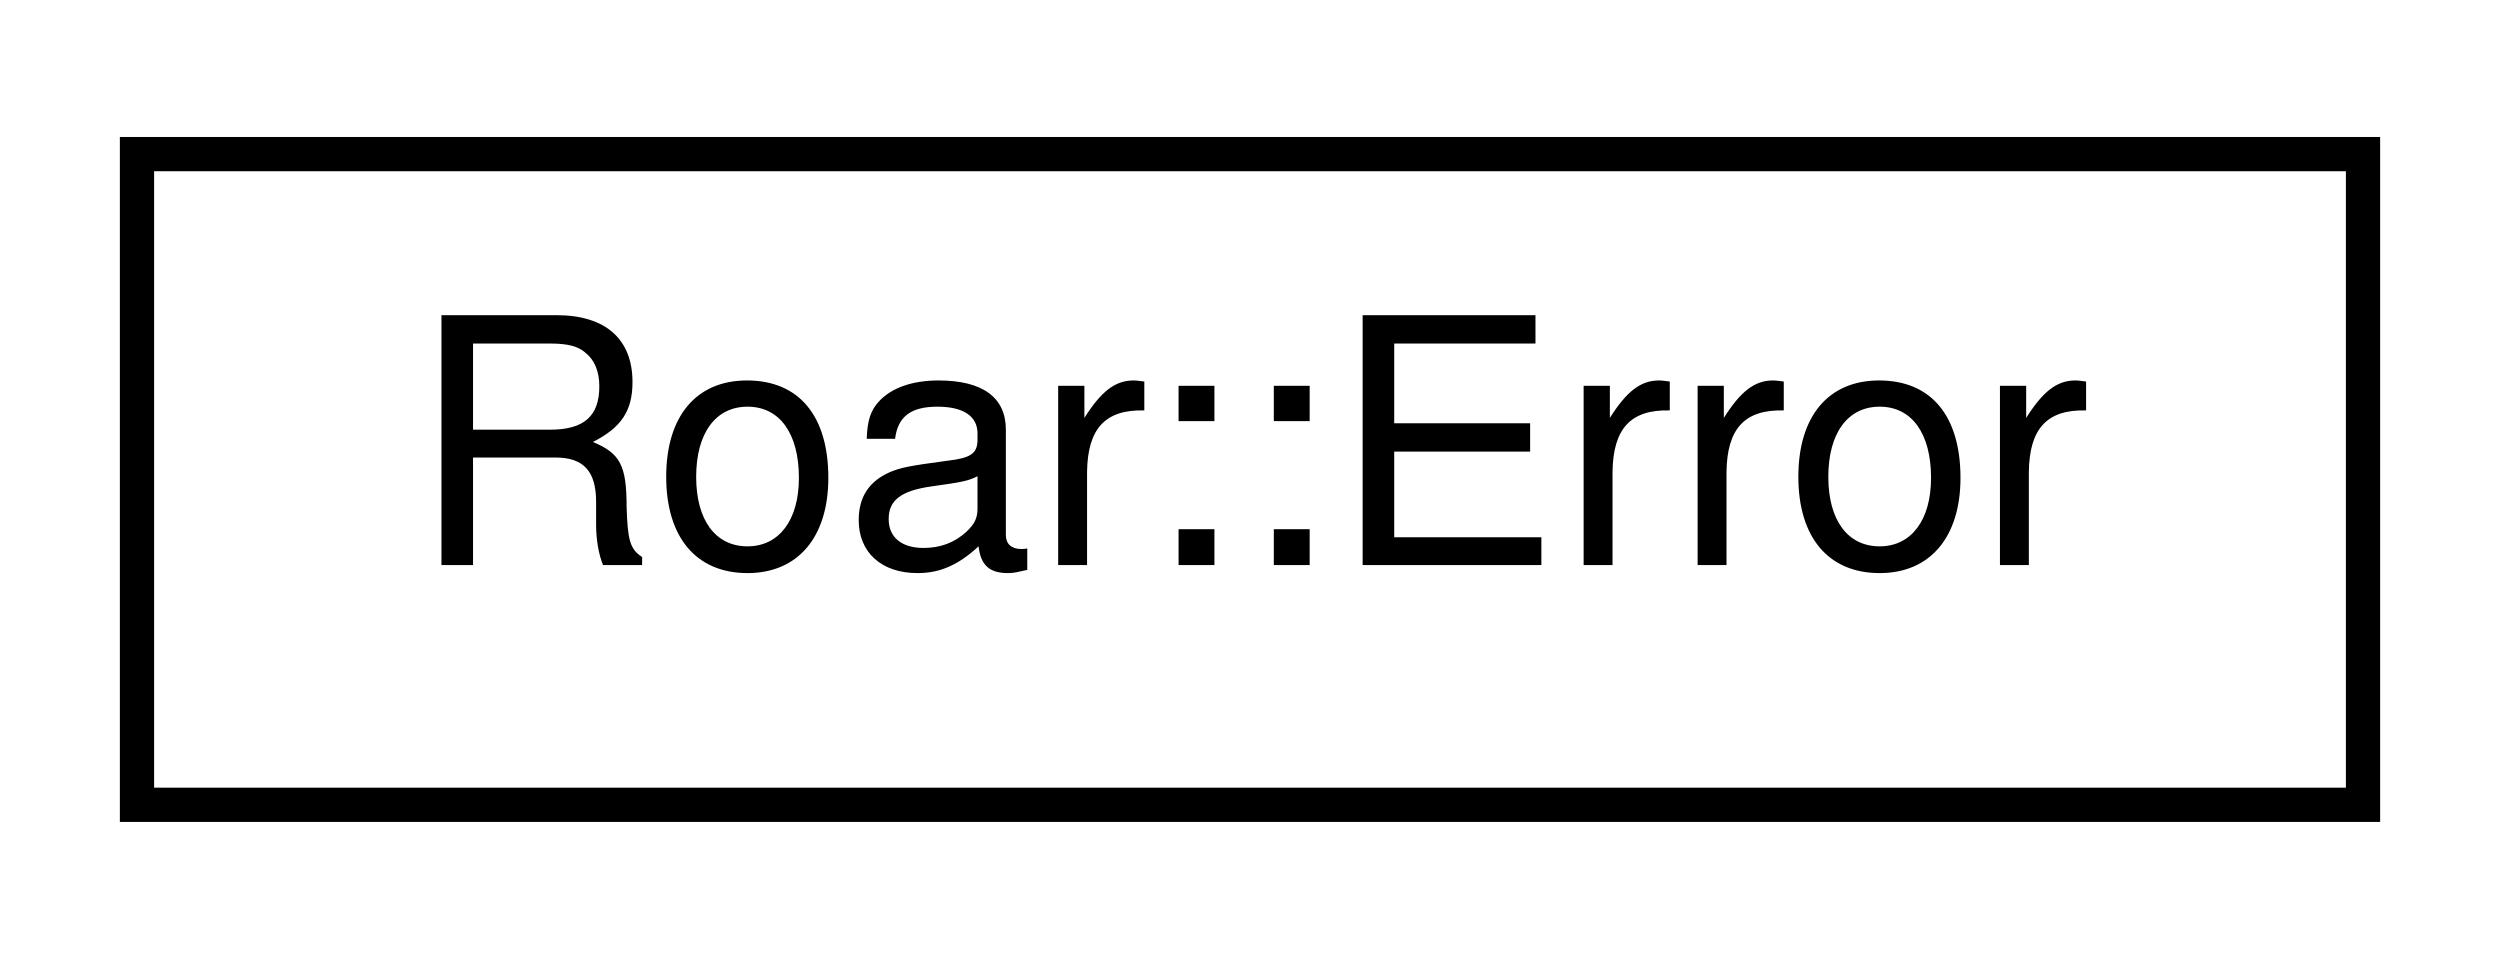
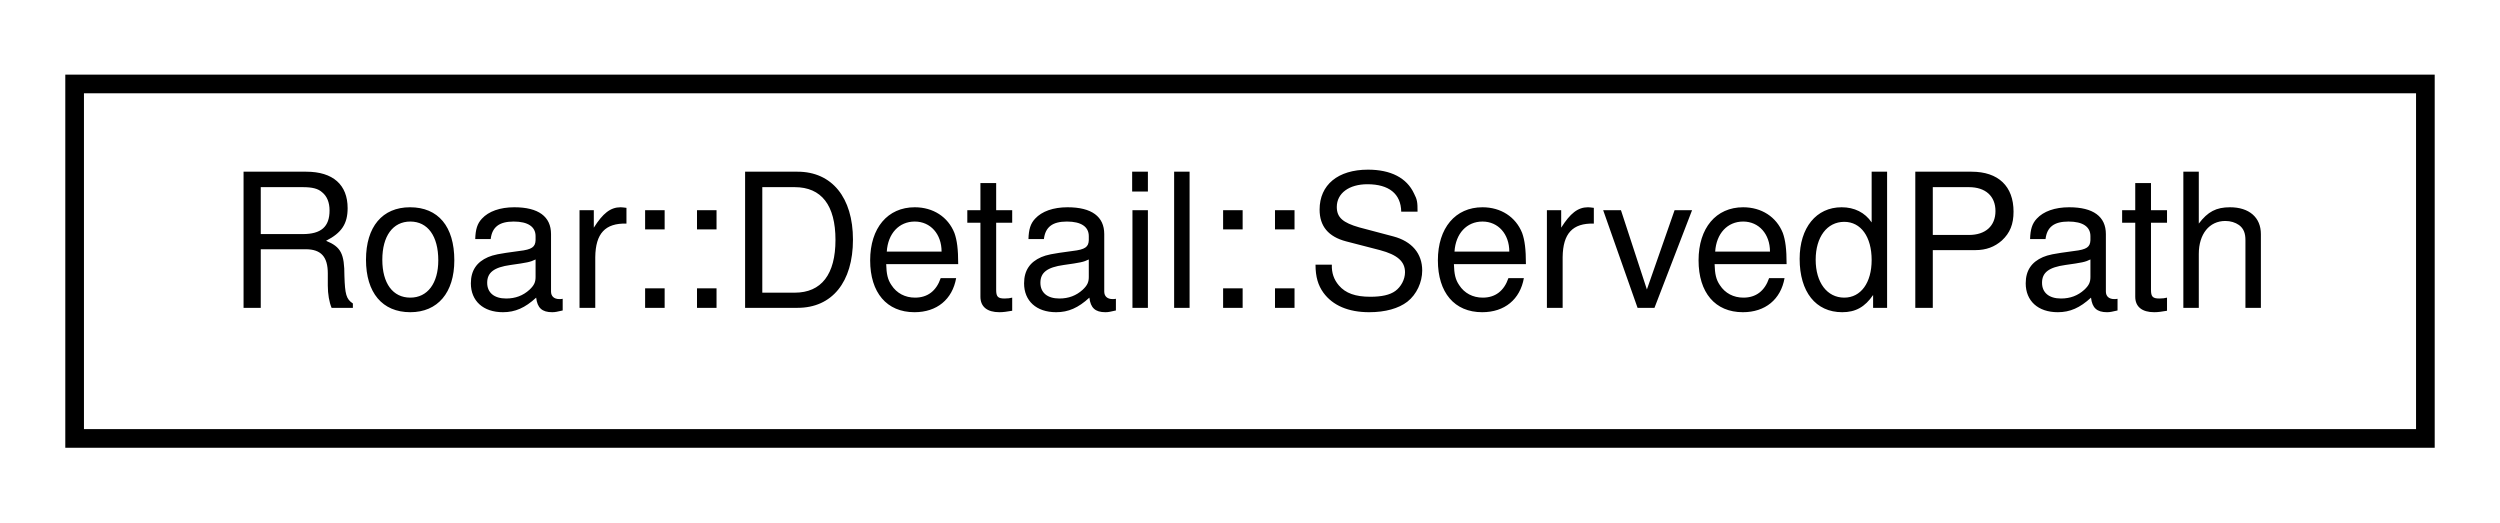
- <svg xmlns="http://www.w3.org/2000/svg" xmlns:xlink="http://www.w3.org/1999/xlink" width="73pt" height="28pt" viewBox="0.00 0.00 73.00 28.00">
+ <svg xmlns="http://www.w3.org/2000/svg" xmlns:xlink="http://www.w3.org/1999/xlink" width="134pt" height="28pt" viewBox="0.00 0.00 134.00 28.00">
  <g id="graph0" class="graph" transform="scale(1 1) rotate(0) translate(4 24)">
    <g id="node1" class="node">
      <g id="a_node1">
-         <a xlink:href="structRoar_1_1Error.html" target="_top" xlink:title="Holds errors that are produced asynchronously anywhere.">
-           <polygon fill="none" stroke="black" points="0,-0.5 0,-19.5 65,-19.5 65,-0.5 0,-0.5" />
-           <text text-anchor="middle" x="32.5" y="-7.5" font-family="Helvetica,sans-Serif" font-size="10.00">Roar::Error</text>
+         <a xlink:href="structRoar_1_1Detail_1_1ServedPath.html" target="_top" xlink:title=" ">
+           <polygon fill="none" stroke="black" points="0,-0.5 0,-19.5 126,-19.5 126,-0.5 0,-0.5" />
+           <text text-anchor="middle" x="63" y="-7.5" font-family="Helvetica,sans-Serif" font-size="10.00">Roar::Detail::ServedPath</text>
        </a>
      </g>
    </g>
  </g>
</svg>
